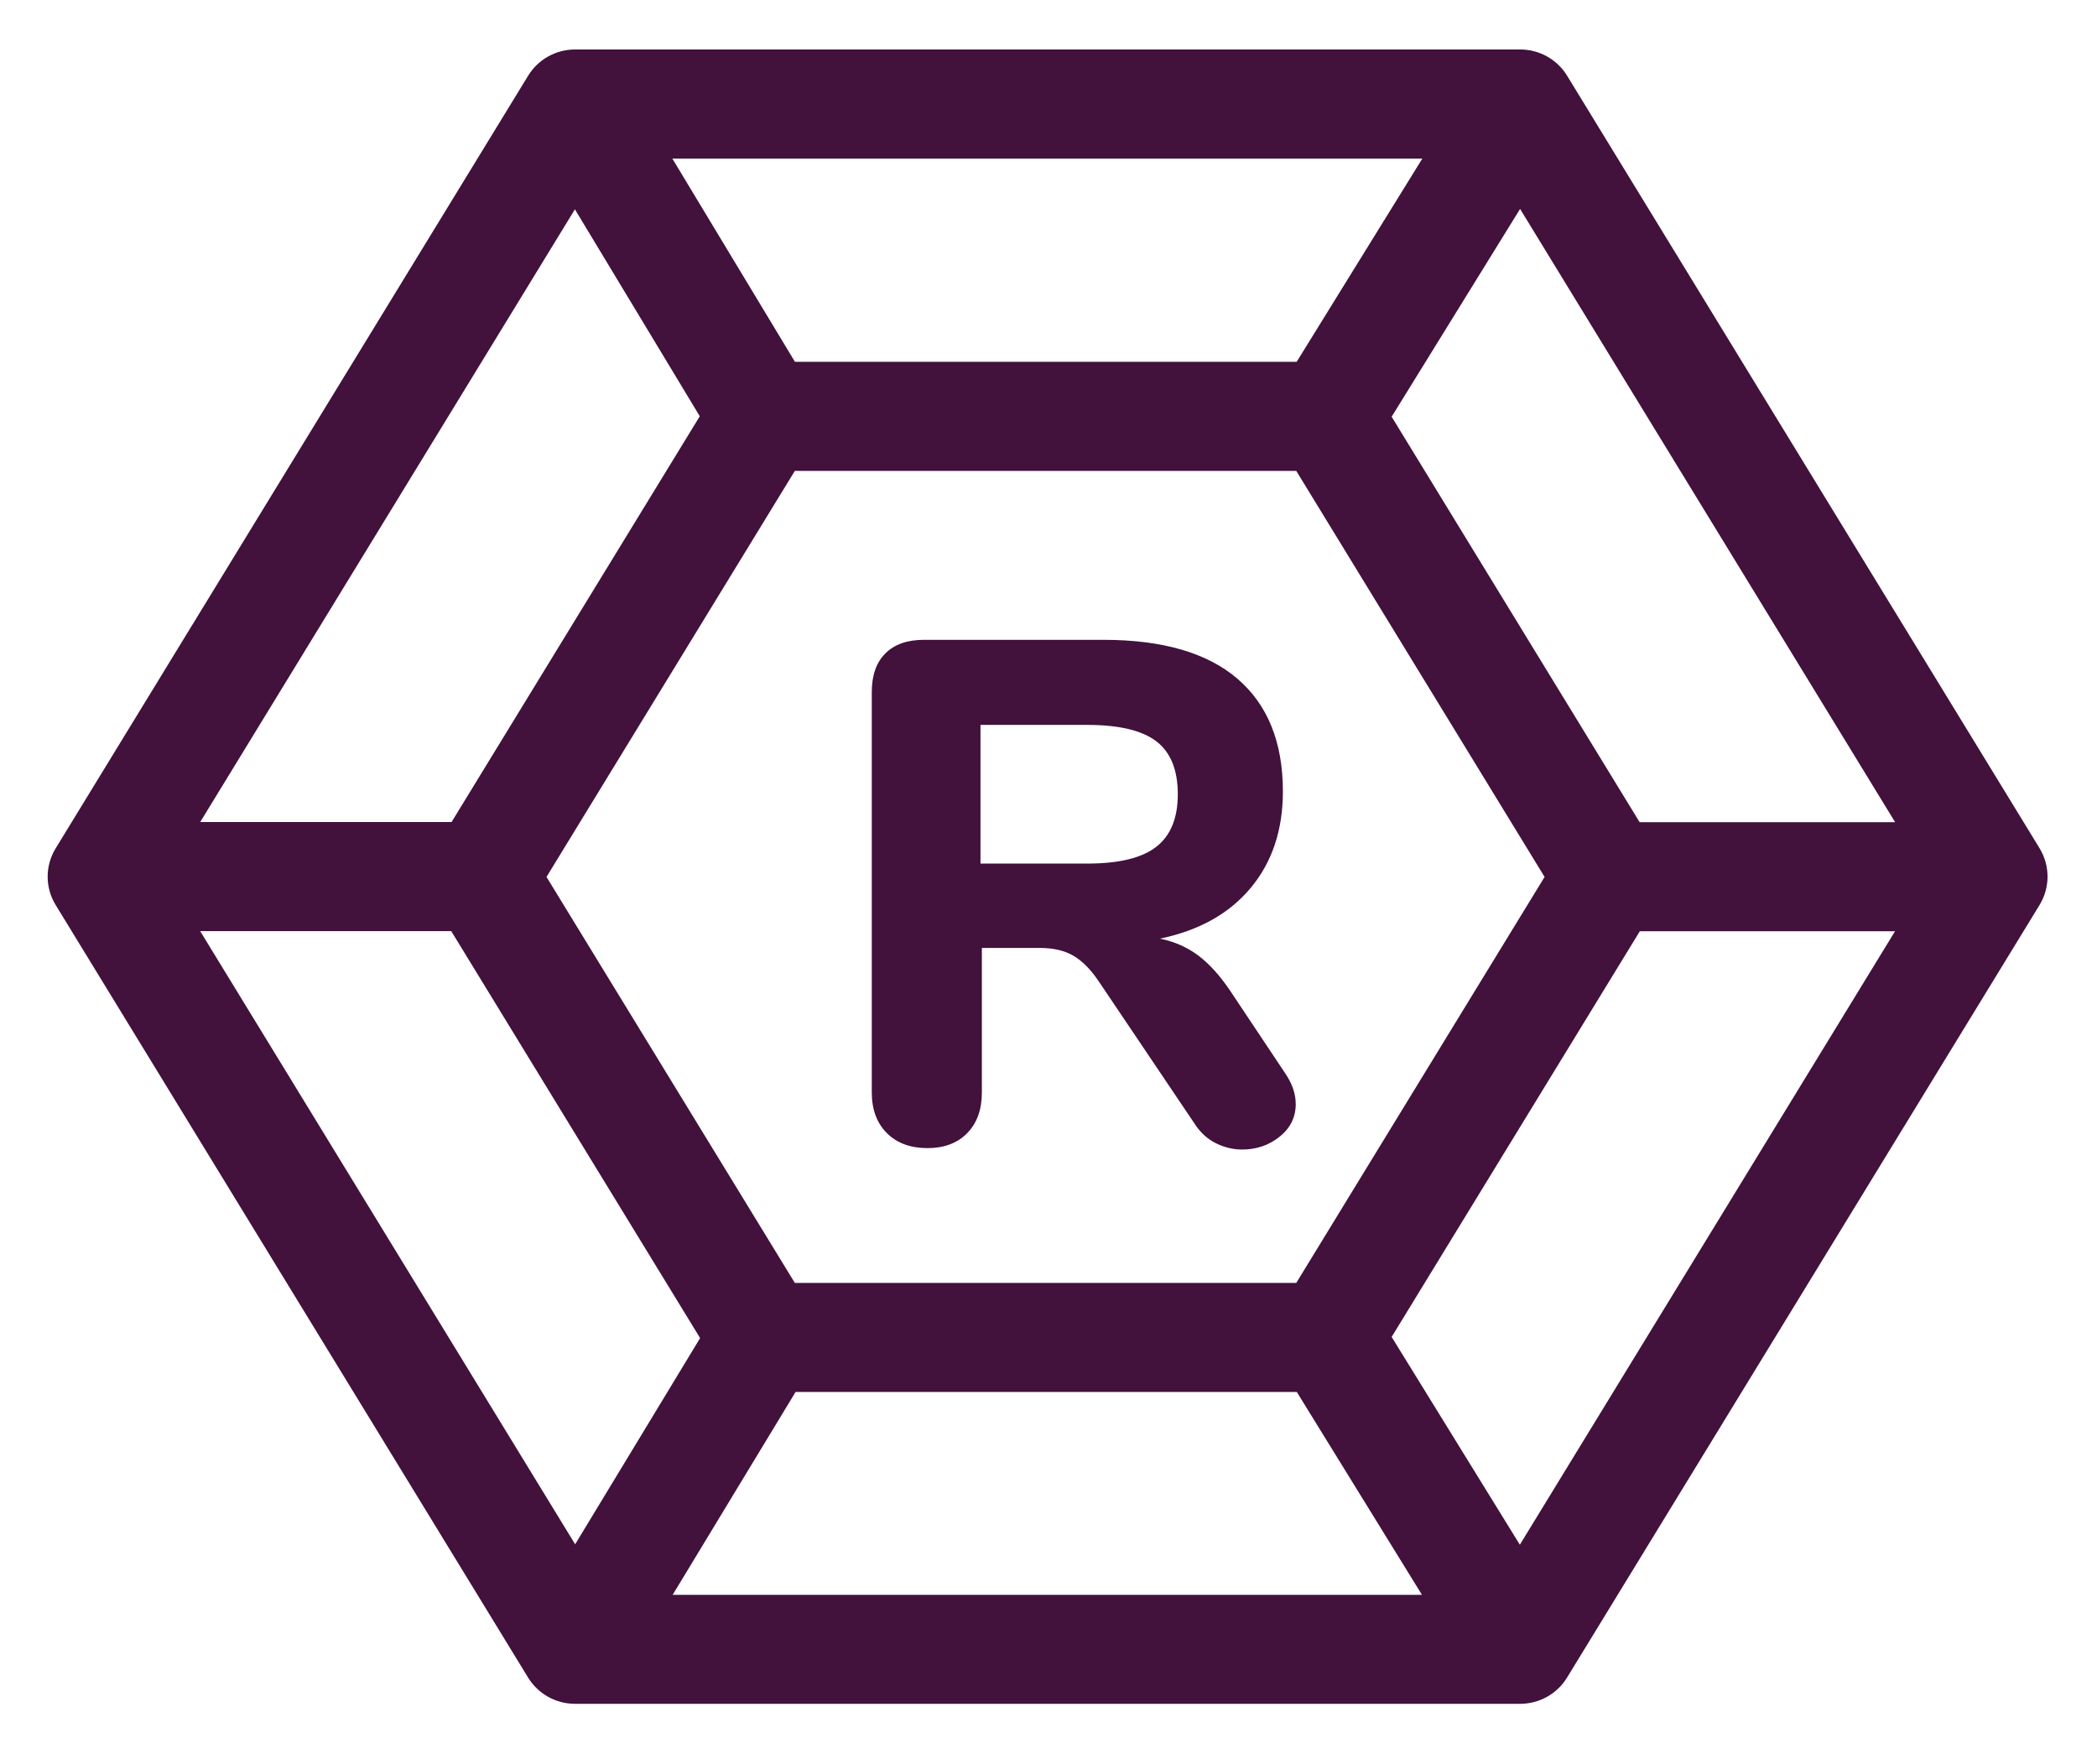
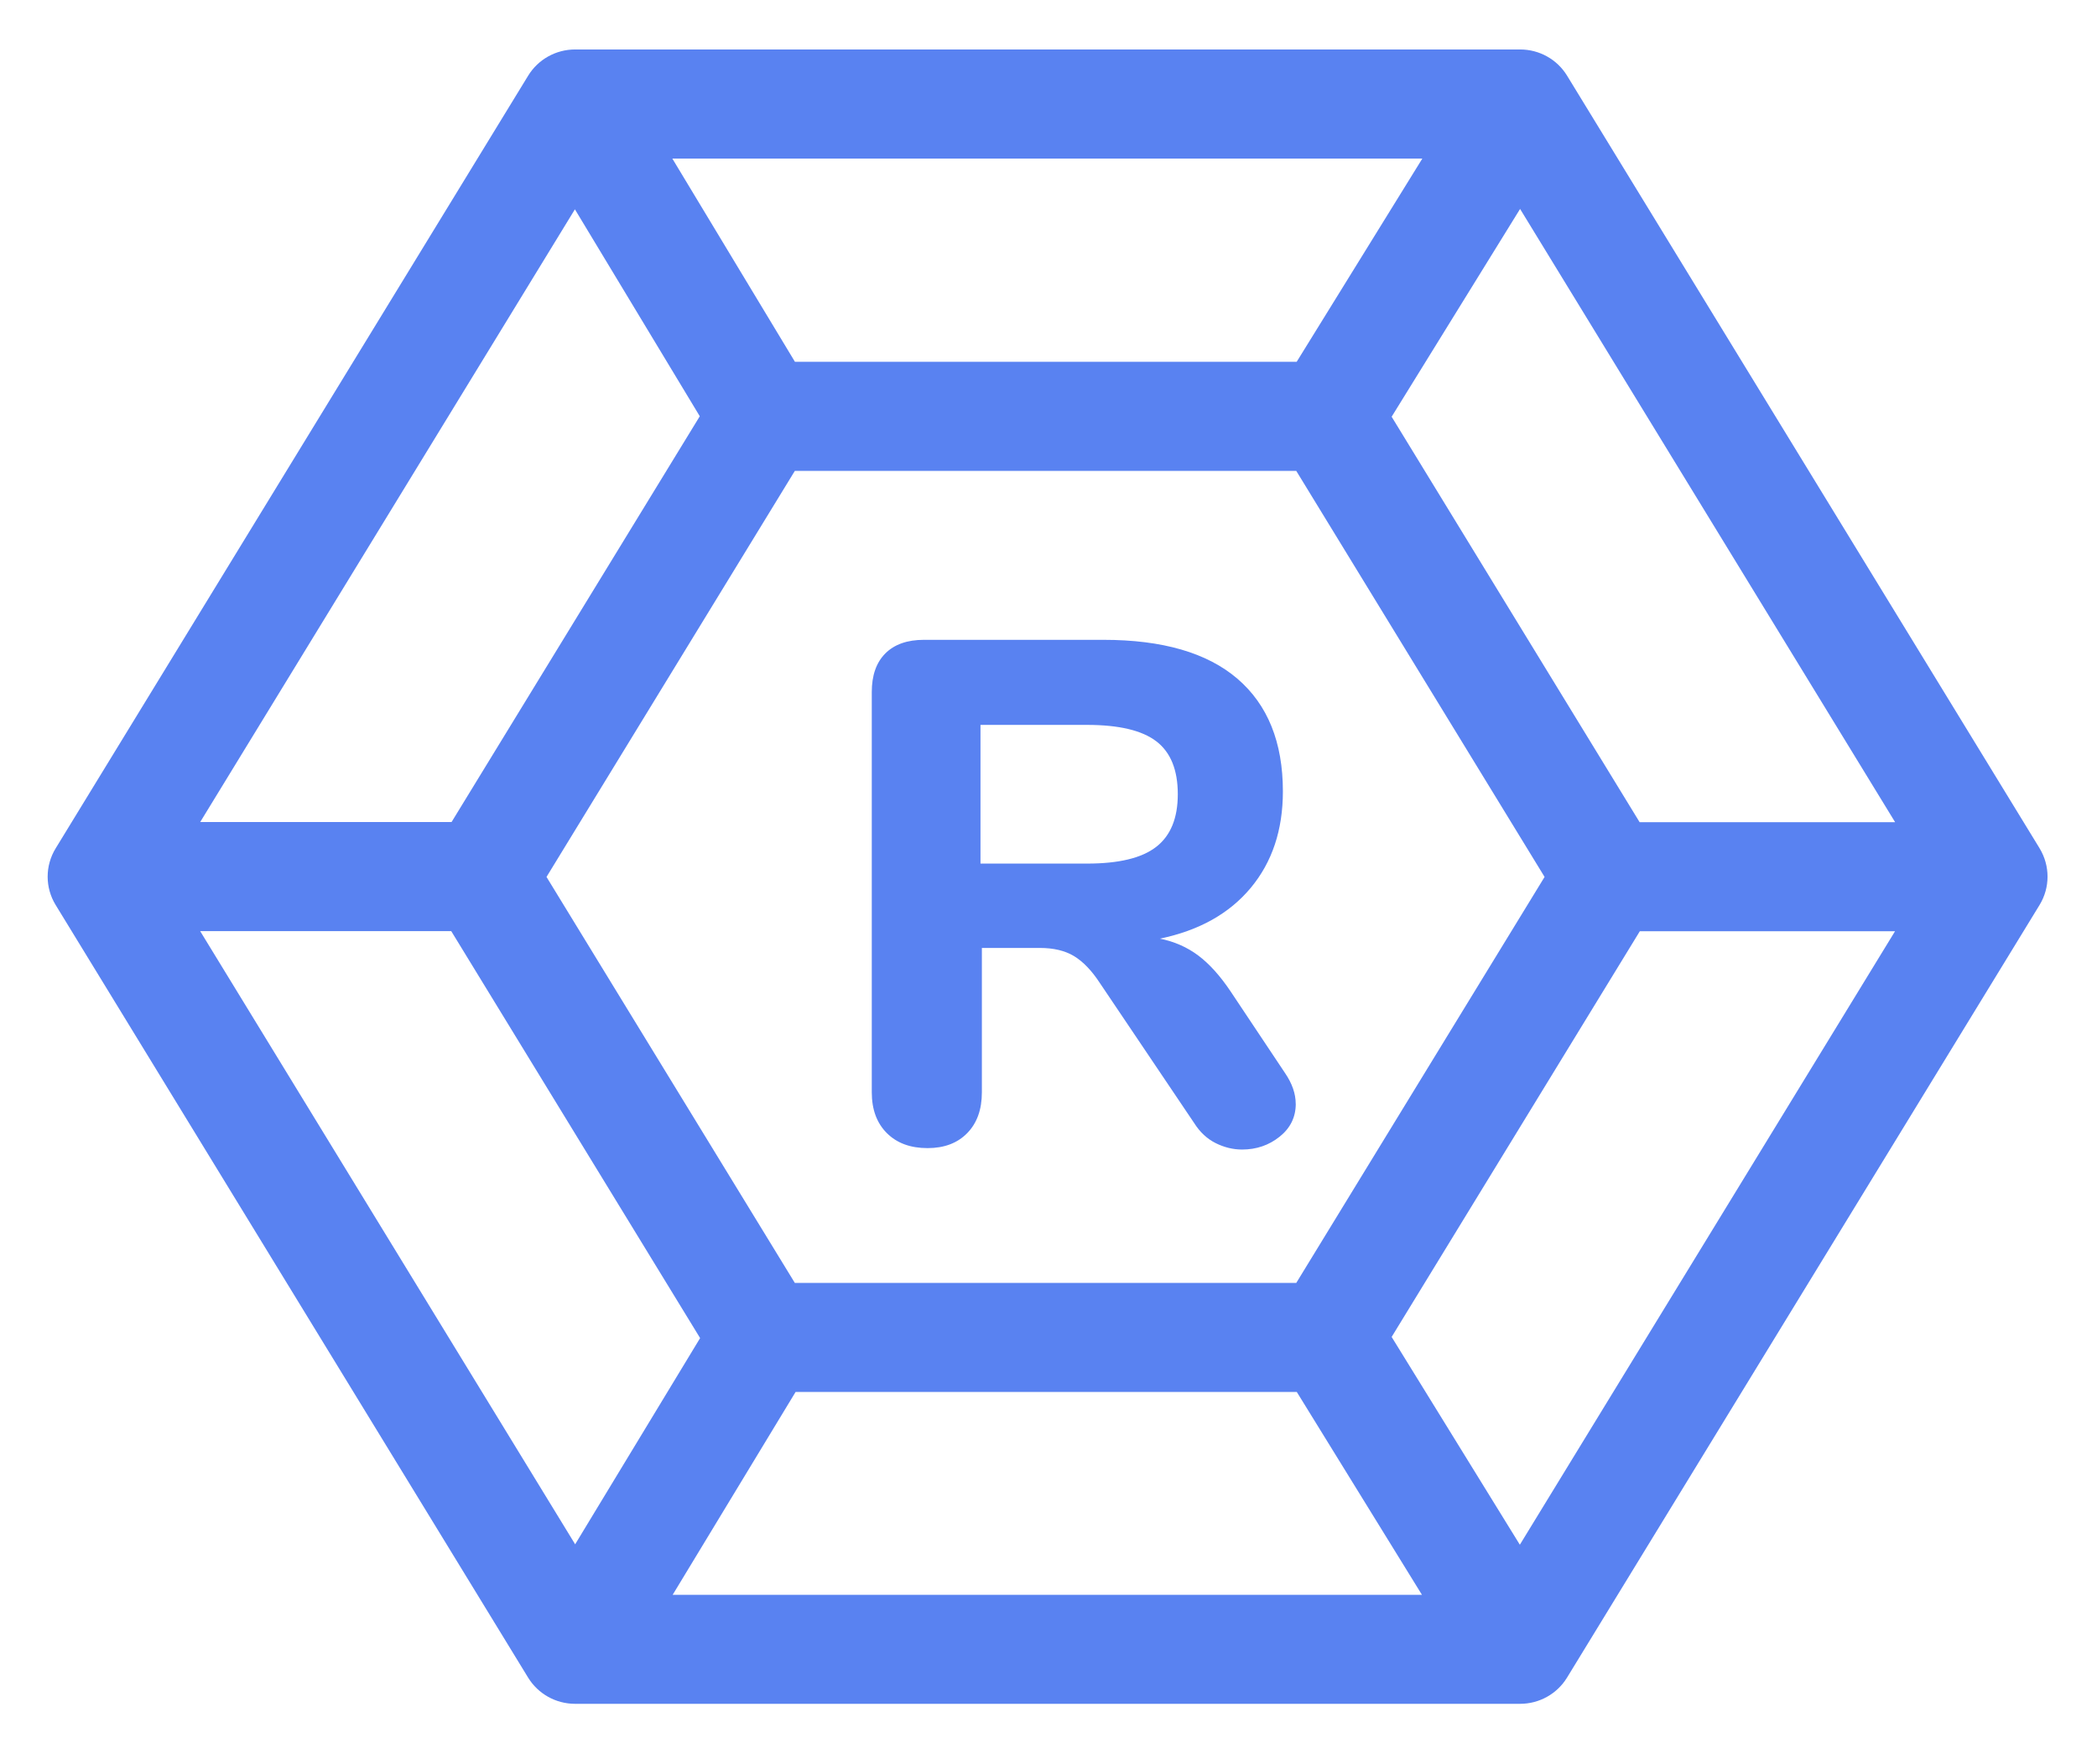
<svg xmlns="http://www.w3.org/2000/svg" width="44" height="37" viewBox="0 0 44 37">
  <g fill="none" fill-rule="evenodd">
-     <g fill="#42113C">
+     <g fill="#5982F1">
      <path d="M33.403 16.251L28.2 7.744l2.695-4.36 7.869 12.867h-5.361zm-17.71 11.956H26.21l2.626 4.256H13.114l2.579-4.256zM26.207 6.592H15.68l-2.573-4.265h15.737l-2.637 4.265zM26.2 25.918H15.677l-5.21-8.518 5.21-8.519h10.522l5.21 8.519-5.21 8.518zM11.063 3.392l2.62 4.342-5.208 8.514H3.201l7.862-12.856zM3.2 18.537h5.268l5.222 8.539-2.622 4.327-7.868-12.866zM30.89 31.412l-2.69-4.36 5.207-8.512h5.355L30.89 31.412zM41.796 16.8L31.881.588c-.209-.342-.582-.55-.984-.55h-19.83c-.403 0-.776.208-.985.55L.168 16.8c-.224.366-.224.824 0 1.189L10.081 34.2c.21.342.582.55.985.55h19.83c.402 0 .775-.208.984-.55l9.915-16.212c.223-.365.223-.823 0-1.189z" transform="translate(1, 1)" />
      <path d="M26.188 22.16c0 .28-.113.51-.338.69-.225.18-.487.27-.788.27-.19 0-.374-.045-.555-.135-.18-.09-.33-.23-.45-.42l-1.98-2.94c-.17-.26-.35-.447-.54-.563-.19-.115-.43-.172-.72-.172h-1.215v3.03c0 .36-.102.645-.307.855-.205.21-.482.315-.833.315-.36 0-.644-.105-.854-.315-.21-.21-.316-.495-.316-.855v-8.4c0-.35.095-.62.285-.81.19-.19.46-.285.81-.285h3.765c1.24 0 2.178.272 2.813.817.635.546.953 1.333.953 2.363 0 .81-.225 1.485-.675 2.025-.45.54-1.085.895-1.905 1.065.3.06.567.177.802.352.235.176.462.428.683.758l1.14 1.71c.15.22.224.435.224.645zm-2.925-5.393c.3-.235.45-.602.45-1.102 0-.51-.15-.88-.45-1.11-.3-.23-.785-.345-1.456-.345h-2.234v2.91h2.235c.67 0 1.154-.117 1.454-.353z" transform="translate(1, 1)" />
    </g>
  </g>
</svg>
